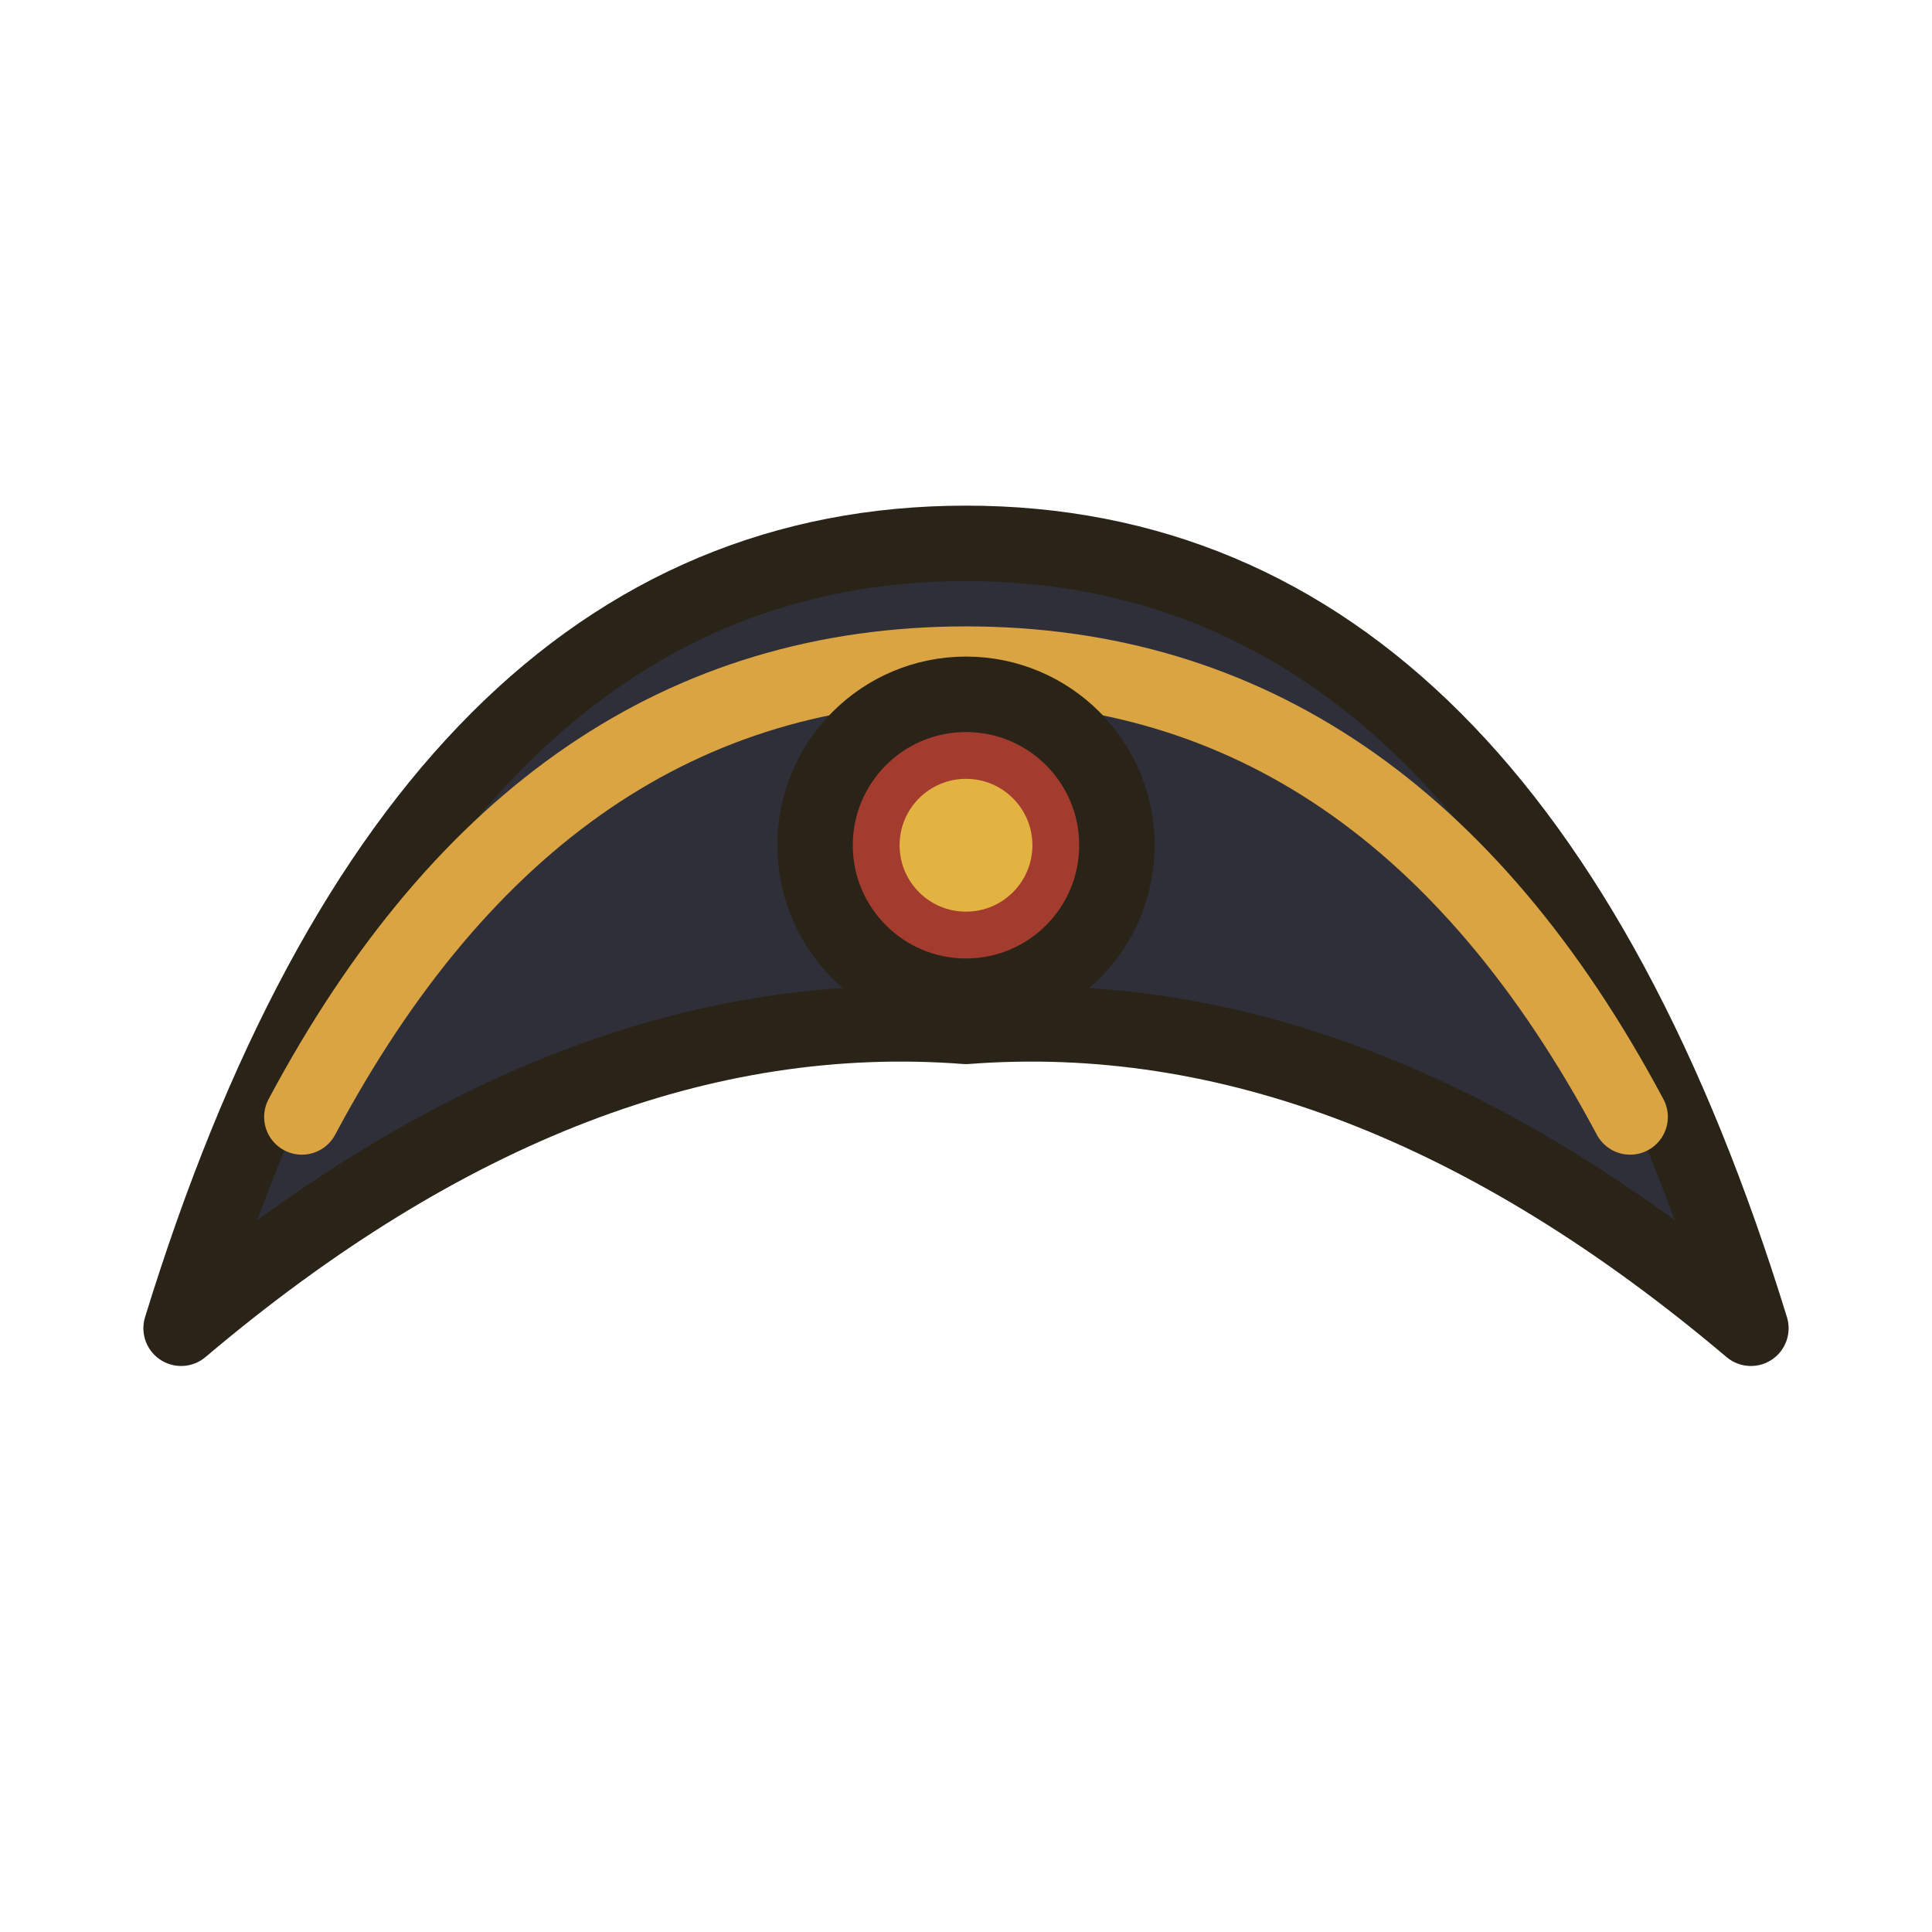
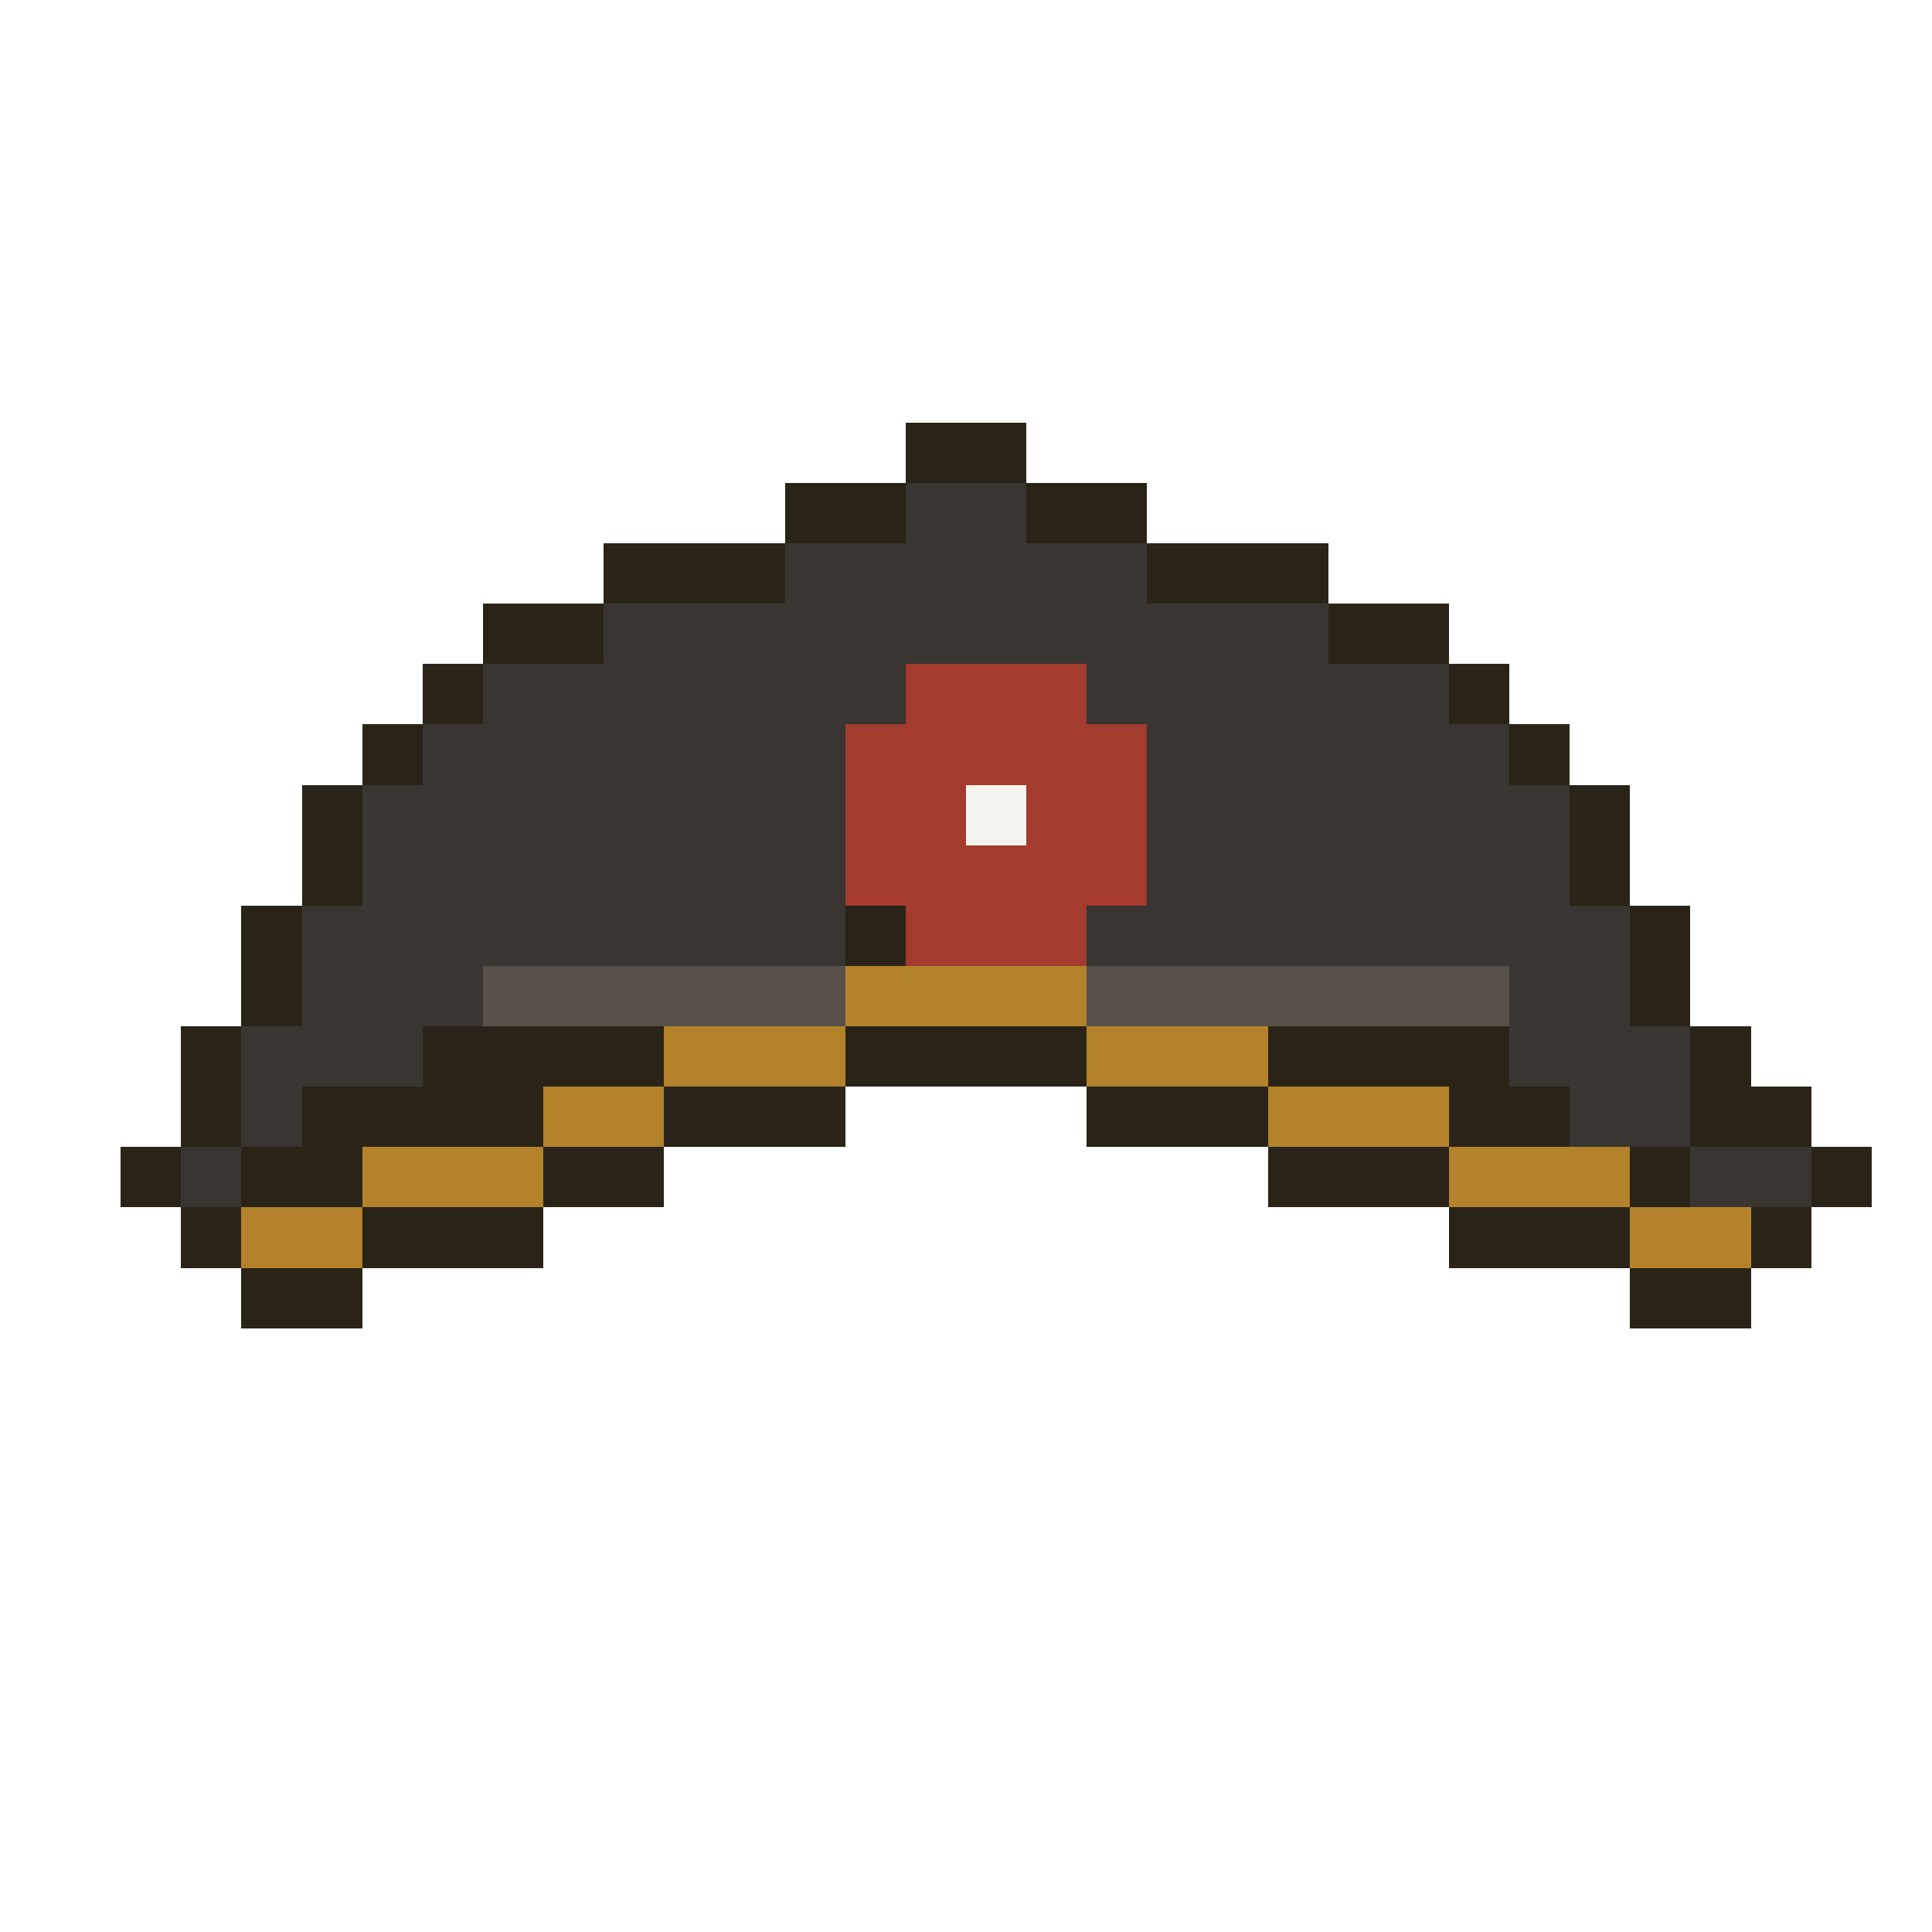
- <svg xmlns="http://www.w3.org/2000/svg" viewBox="0 0 64 64">
-   <g stroke="#2a2418" stroke-width="2.5" stroke-linejoin="round" stroke-linecap="round">
-     <path d="M6 44 Q14 18 32 18 Q50 18 58 44 Q45 33 32 34 Q19 33 6 44Z" fill="#2f2f3a" />
-     <path d="M10 37 Q18 22 32 22 Q46 22 54 37" fill="none" stroke="#d9a441" stroke-width="2.5" />
-     <circle cx="32" cy="28" r="5" fill="#a33b2e" />
-     <circle cx="32" cy="28" r="2.2" fill="#e3b341" stroke="none" />
-   </g>
+ <svg xmlns="http://www.w3.org/2000/svg" viewBox="0 0 32 32" shape-rendering="crispEdges">
+   <rect x="15" y="7" width="2" height="1" fill="#2a2418" />
+   <rect x="13" y="8" width="2" height="1" fill="#2a2418" />
+   <rect x="15" y="8" width="2" height="1" fill="#3a3530" />
+   <rect x="17" y="8" width="2" height="1" fill="#2a2418" />
+   <rect x="10" y="9" width="3" height="1" fill="#2a2418" />
+   <rect x="13" y="9" width="6" height="1" fill="#3a3530" />
+   <rect x="19" y="9" width="3" height="1" fill="#2a2418" />
+   <rect x="8" y="10" width="2" height="1" fill="#2a2418" />
+   <rect x="10" y="10" width="12" height="1" fill="#3a3530" />
+   <rect x="22" y="10" width="2" height="1" fill="#2a2418" />
+   <rect x="7" y="11" width="1" height="1" fill="#2a2418" />
+   <rect x="8" y="11" width="7" height="1" fill="#3a3530" />
+   <rect x="15" y="11" width="3" height="1" fill="#a33b2e" />
+   <rect x="18" y="11" width="6" height="1" fill="#3a3530" />
+   <rect x="24" y="11" width="1" height="1" fill="#2a2418" />
+   <rect x="6" y="12" width="1" height="1" fill="#2a2418" />
+   <rect x="7" y="12" width="7" height="1" fill="#3a3530" />
+   <rect x="14" y="12" width="5" height="1" fill="#a33b2e" />
+   <rect x="19" y="12" width="6" height="1" fill="#3a3530" />
+   <rect x="25" y="12" width="1" height="1" fill="#2a2418" />
+   <rect x="5" y="13" width="1" height="1" fill="#2a2418" />
+   <rect x="6" y="13" width="8" height="1" fill="#3a3530" />
+   <rect x="14" y="13" width="2" height="1" fill="#a33b2e" />
+   <rect x="16" y="13" width="1" height="1" fill="#f4f4ee" />
+   <rect x="17" y="13" width="2" height="1" fill="#a33b2e" />
+   <rect x="19" y="13" width="7" height="1" fill="#3a3530" />
+   <rect x="26" y="13" width="1" height="1" fill="#2a2418" />
+   <rect x="5" y="14" width="1" height="1" fill="#2a2418" />
+   <rect x="6" y="14" width="8" height="1" fill="#3a3530" />
+   <rect x="14" y="14" width="5" height="1" fill="#a33b2e" />
+   <rect x="19" y="14" width="7" height="1" fill="#3a3530" />
+   <rect x="26" y="14" width="1" height="1" fill="#2a2418" />
+   <rect x="4" y="15" width="1" height="1" fill="#2a2418" />
+   <rect x="5" y="15" width="9" height="1" fill="#3a3530" />
+   <rect x="14" y="15" width="1" height="1" fill="#2a2418" />
+   <rect x="15" y="15" width="3" height="1" fill="#a33b2e" />
+   <rect x="18" y="15" width="9" height="1" fill="#3a3530" />
+   <rect x="27" y="15" width="1" height="1" fill="#2a2418" />
+   <rect x="4" y="16" width="1" height="1" fill="#2a2418" />
+   <rect x="5" y="16" width="3" height="1" fill="#3a3530" />
+   <rect x="8" y="16" width="6" height="1" fill="#575049" />
+   <rect x="14" y="16" width="4" height="1" fill="#b3822a" />
+   <rect x="18" y="16" width="7" height="1" fill="#575049" />
+   <rect x="25" y="16" width="2" height="1" fill="#3a3530" />
+   <rect x="27" y="16" width="1" height="1" fill="#2a2418" />
+   <rect x="3" y="17" width="1" height="1" fill="#2a2418" />
+   <rect x="4" y="17" width="3" height="1" fill="#3a3530" />
+   <rect x="7" y="17" width="4" height="1" fill="#2a2418" />
+   <rect x="11" y="17" width="3" height="1" fill="#b3822a" />
+   <rect x="14" y="17" width="4" height="1" fill="#2a2418" />
+   <rect x="18" y="17" width="3" height="1" fill="#b3822a" />
+   <rect x="21" y="17" width="4" height="1" fill="#2a2418" />
+   <rect x="25" y="17" width="3" height="1" fill="#3a3530" />
+   <rect x="28" y="17" width="1" height="1" fill="#2a2418" />
+   <rect x="3" y="18" width="1" height="1" fill="#2a2418" />
+   <rect x="4" y="18" width="1" height="1" fill="#3a3530" />
+   <rect x="5" y="18" width="4" height="1" fill="#2a2418" />
+   <rect x="9" y="18" width="2" height="1" fill="#b3822a" />
+   <rect x="11" y="18" width="3" height="1" fill="#2a2418" />
+   <rect x="18" y="18" width="3" height="1" fill="#2a2418" />
+   <rect x="21" y="18" width="3" height="1" fill="#b3822a" />
+   <rect x="24" y="18" width="2" height="1" fill="#2a2418" />
+   <rect x="26" y="18" width="2" height="1" fill="#3a3530" />
+   <rect x="28" y="18" width="2" height="1" fill="#2a2418" />
+   <rect x="2" y="19" width="1" height="1" fill="#2a2418" />
+   <rect x="3" y="19" width="1" height="1" fill="#3a3530" />
+   <rect x="4" y="19" width="2" height="1" fill="#2a2418" />
+   <rect x="6" y="19" width="3" height="1" fill="#b3822a" />
+   <rect x="9" y="19" width="2" height="1" fill="#2a2418" />
+   <rect x="21" y="19" width="3" height="1" fill="#2a2418" />
+   <rect x="24" y="19" width="3" height="1" fill="#b3822a" />
+   <rect x="27" y="19" width="1" height="1" fill="#2a2418" />
+   <rect x="28" y="19" width="2" height="1" fill="#3a3530" />
+   <rect x="30" y="19" width="1" height="1" fill="#2a2418" />
+   <rect x="3" y="20" width="1" height="1" fill="#2a2418" />
+   <rect x="4" y="20" width="2" height="1" fill="#b3822a" />
+   <rect x="6" y="20" width="3" height="1" fill="#2a2418" />
+   <rect x="24" y="20" width="3" height="1" fill="#2a2418" />
+   <rect x="27" y="20" width="2" height="1" fill="#b3822a" />
+   <rect x="29" y="20" width="1" height="1" fill="#2a2418" />
+   <rect x="4" y="21" width="2" height="1" fill="#2a2418" />
+   <rect x="27" y="21" width="2" height="1" fill="#2a2418" />
</svg>
